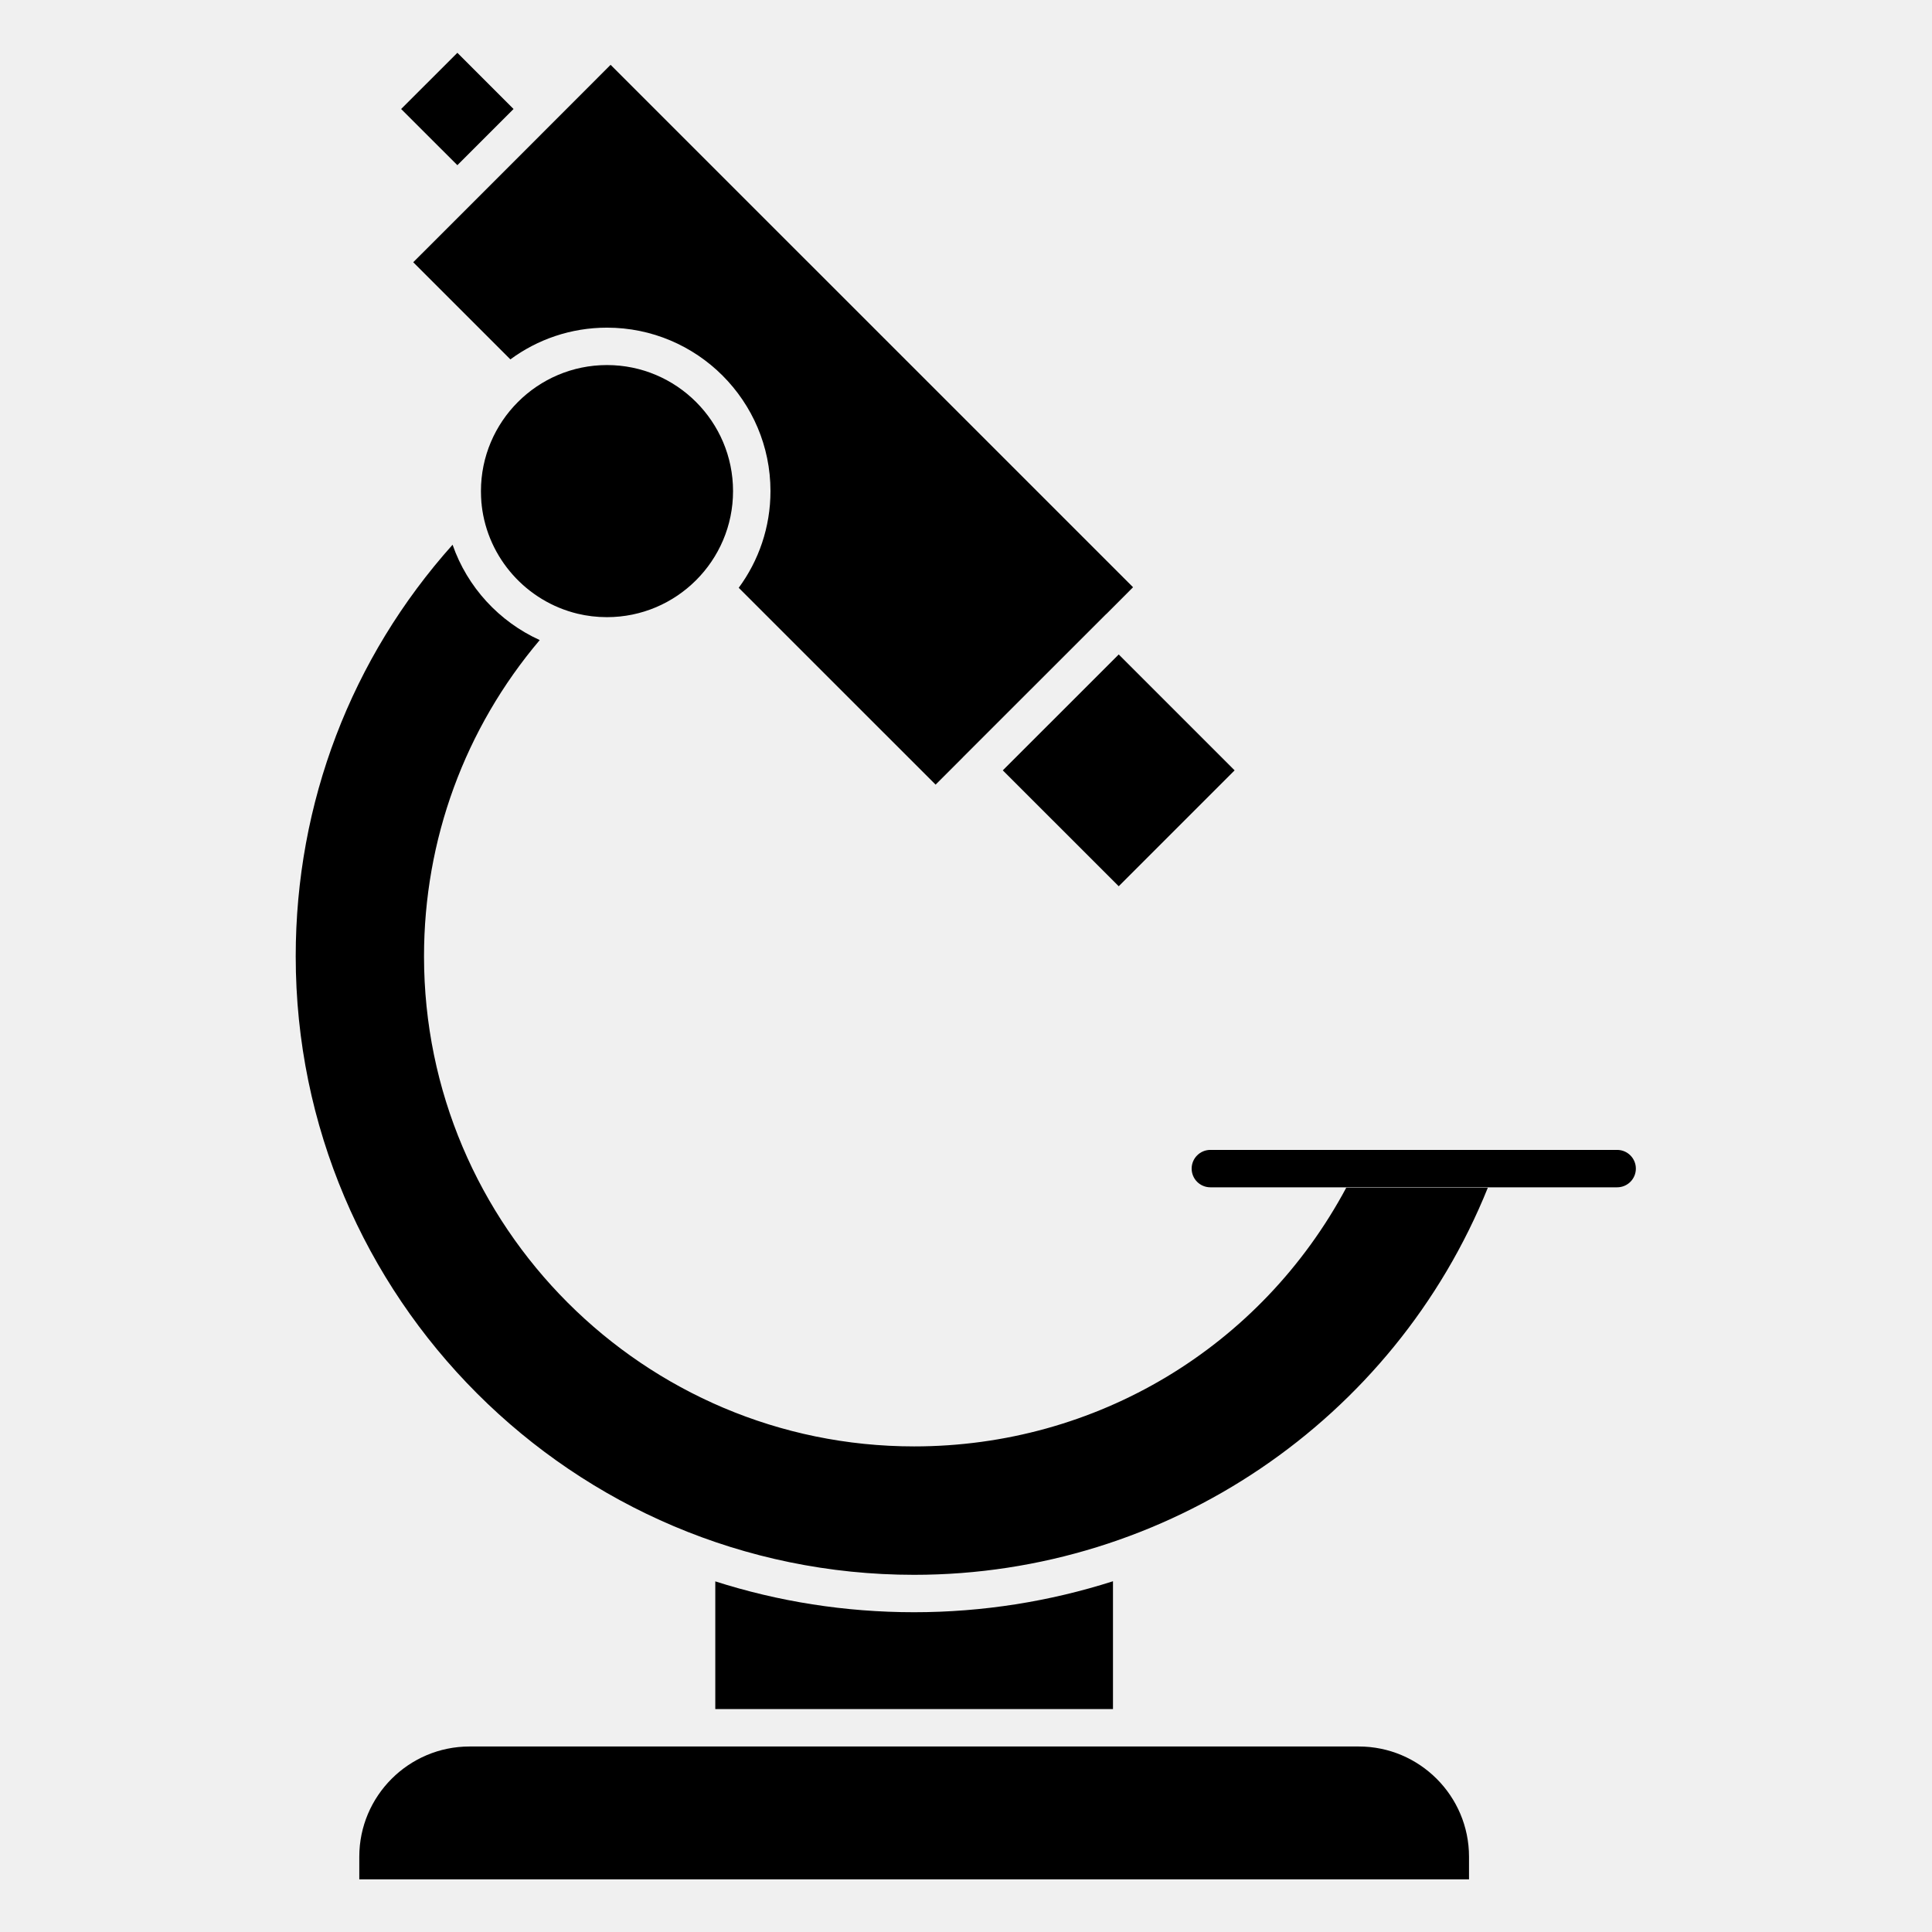
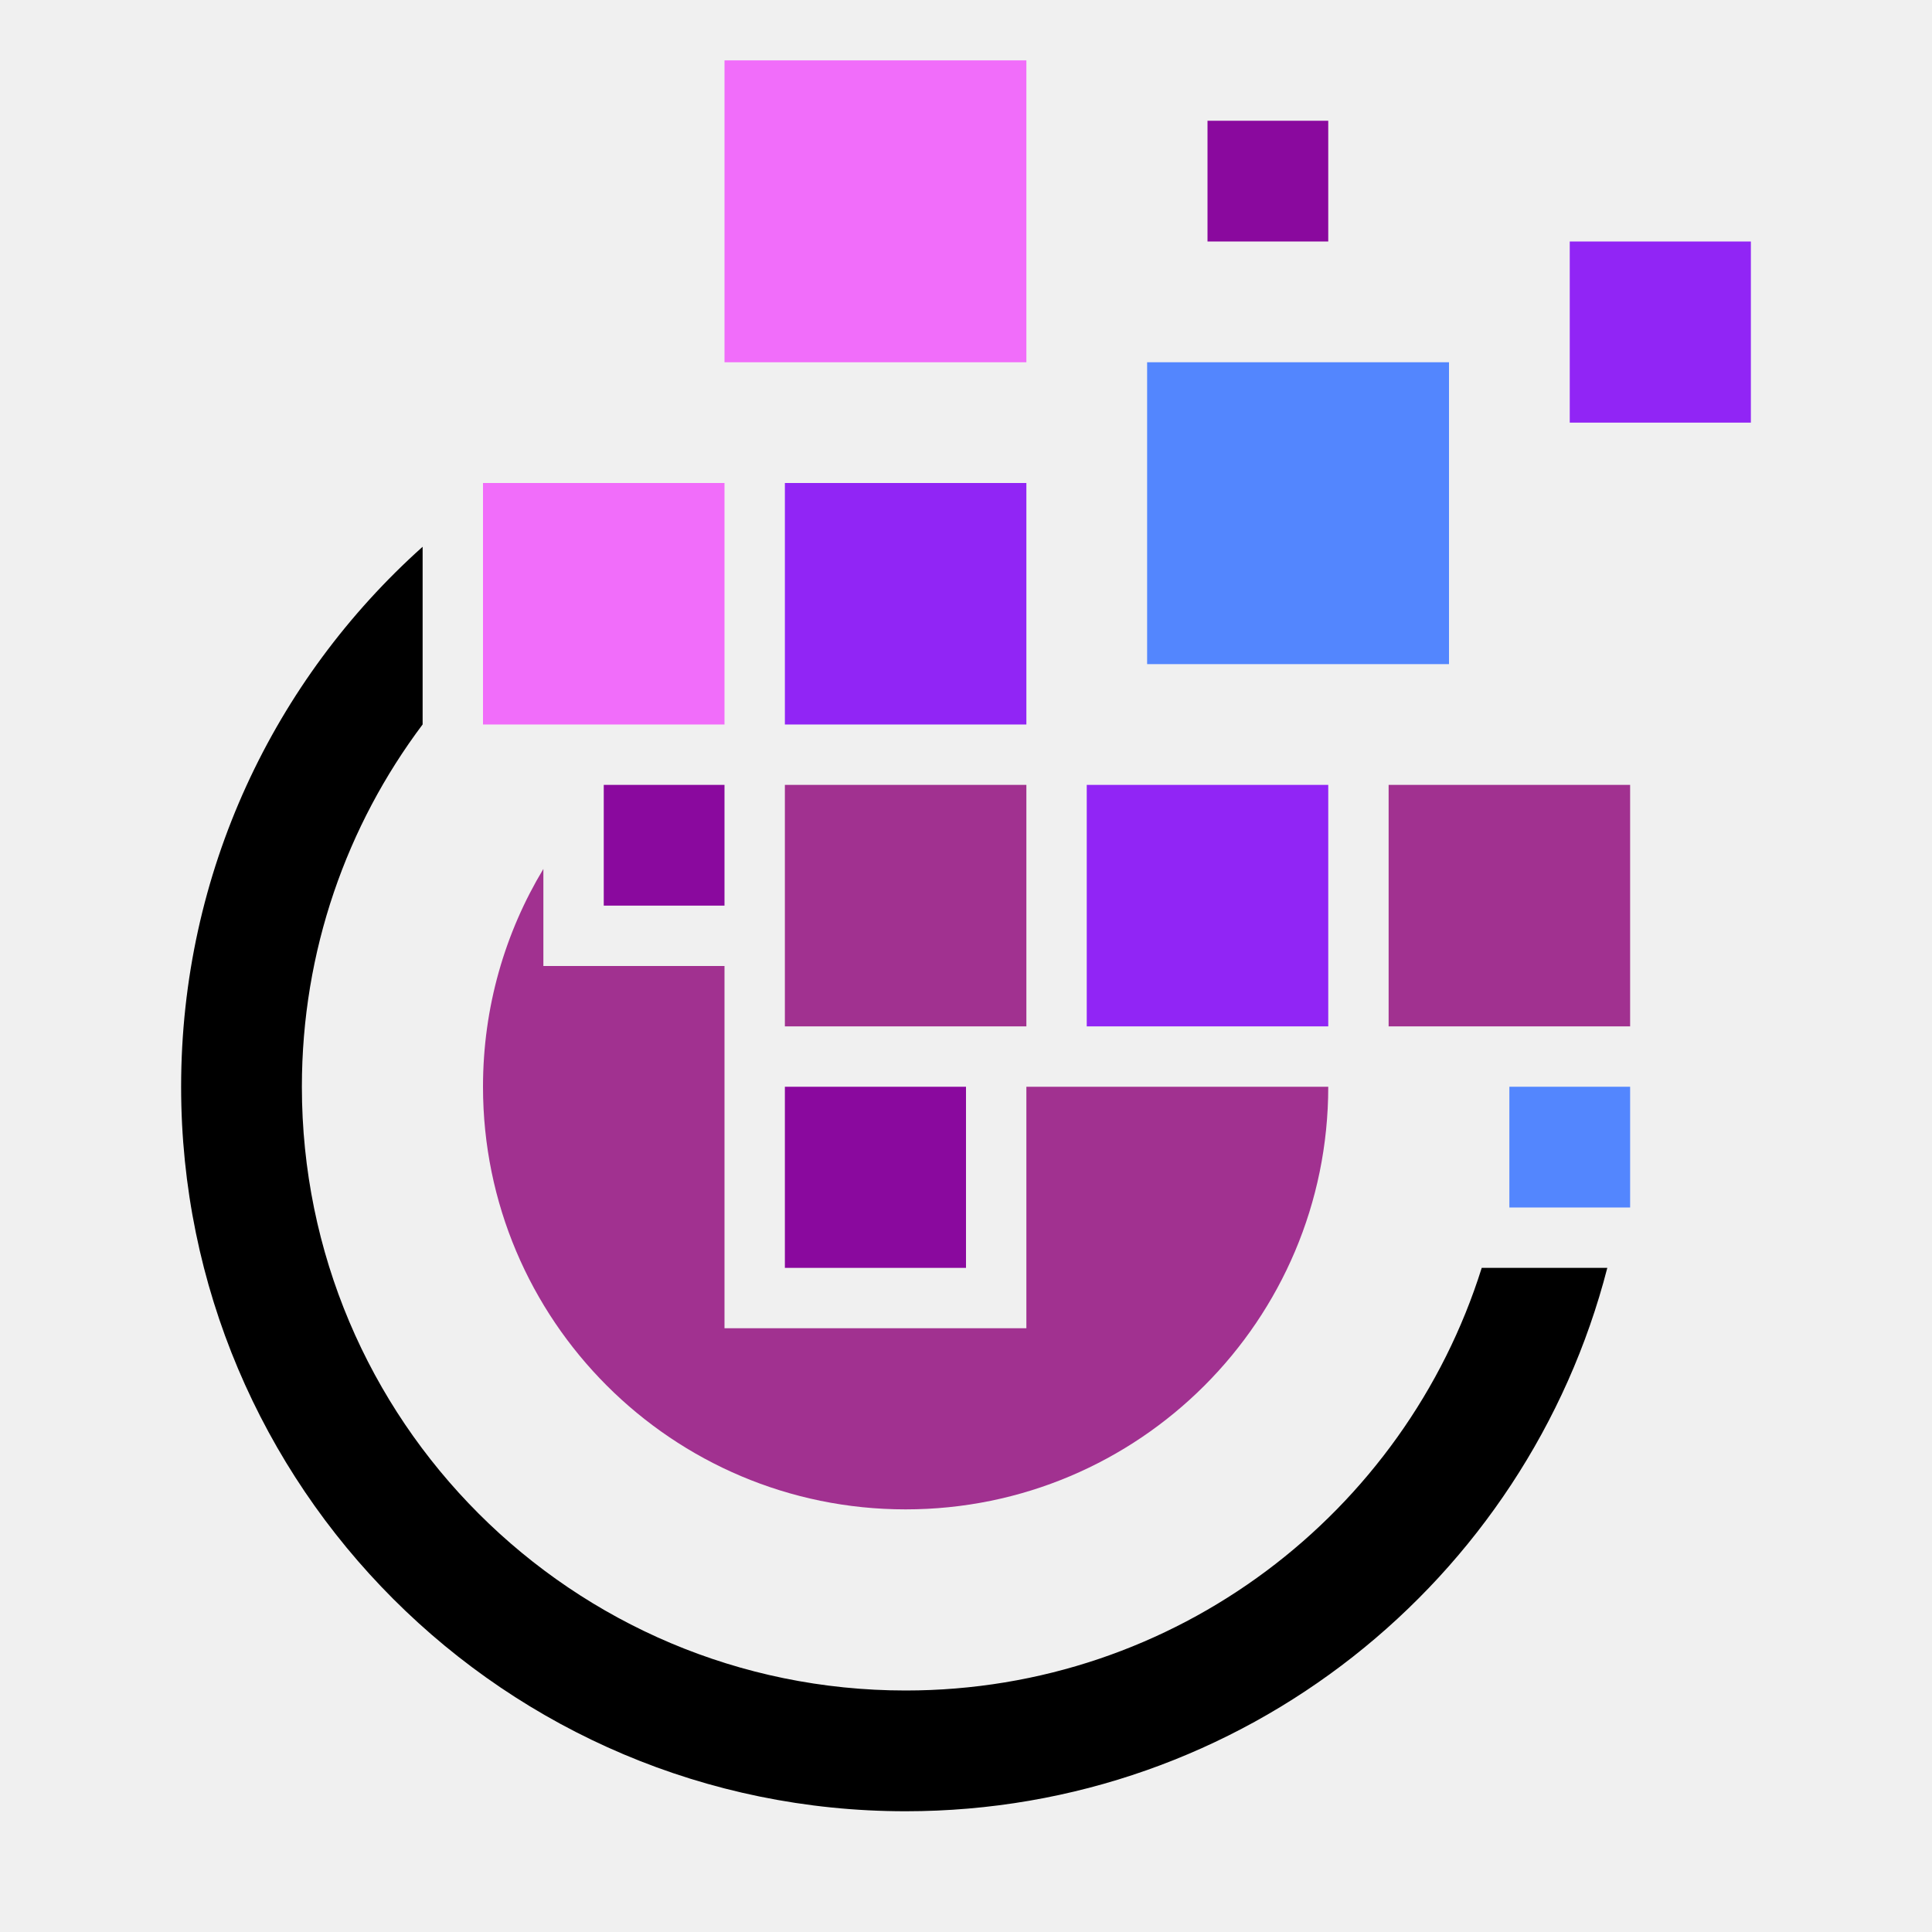
- <svg xmlns="http://www.w3.org/2000/svg" width="64" height="64" viewBox="0 0 64 64" fill="none">
-   <path d="M13.288 3.611L15.151 1.749L17.012 3.611L15.151 5.472L13.288 3.611Z" fill="currentColor" />
-   <path d="M33.219 25.519L37.059 21.68L40.898 25.519L37.059 29.358L33.219 25.519Z" fill="currentColor" />
-   <path d="M36.869 52.381V56.616H23.695V52.385C25.772 53.05 27.986 53.407 30.281 53.407C32.557 53.407 34.775 53.05 36.869 52.381Z" fill="currentColor" />
-   <path d="M15.554 57.855H45.012C47.025 57.855 48.663 59.493 48.663 61.507V62.255H11.902V61.507C11.902 59.493 13.54 57.855 15.554 57.855Z" fill="currentColor" />
-   <path d="M30.281 52.168C18.986 52.168 9.796 42.975 9.796 31.679C9.796 26.601 11.632 21.801 14.992 18.045C15.481 19.451 16.535 20.593 17.879 21.203C15.399 24.133 14.046 27.815 14.046 31.679C14.046 40.63 21.33 47.914 30.281 47.914C36.311 47.914 41.761 44.64 44.597 39.343H49.287C46.181 47.05 38.653 52.168 30.281 52.168Z" fill="currentColor" />
-   <path d="M20.107 12.093C22.41 12.093 24.283 13.966 24.283 16.269C24.283 18.571 22.41 20.444 20.107 20.444C19.771 20.444 19.443 20.405 19.129 20.329C17.446 19.922 16.155 18.493 15.957 16.74V16.733C15.957 16.713 15.955 16.692 15.95 16.673C15.95 16.667 15.948 16.661 15.948 16.655C15.938 16.527 15.932 16.399 15.932 16.269C15.932 13.966 17.805 12.093 20.107 12.093Z" fill="currentColor" />
-   <path d="M36.621 20.364L31.904 25.079C31.898 25.085 31.894 25.089 31.89 25.095L30.993 25.992L24.471 19.472C25.132 18.574 25.523 17.467 25.523 16.269C25.523 13.282 23.094 10.854 20.107 10.854C18.91 10.854 17.805 11.244 16.907 11.905L13.689 8.687L15.585 6.792C15.587 6.789 15.587 6.789 15.589 6.788L18.338 4.038L20.227 2.147L37.534 19.453L36.668 20.321C36.652 20.335 36.635 20.35 36.621 20.364Z" fill="currentColor" />
-   <path d="M42.404 39.331H40.095C39.752 39.331 39.475 39.054 39.475 38.711C39.475 38.371 39.752 38.092 40.095 38.092H42.204H51.597H53.57C53.913 38.092 54.19 38.371 54.19 38.711C54.19 39.054 53.913 39.331 53.57 39.331H51.718H50.623H43.18H42.404Z" fill="currentColor" />
-   <style>
-     path { fill: #000; }
-     @media (prefers-color-scheme: dark) {
-         path { fill: #FFF; }
-     }
- </style>
+ <svg xmlns="http://www.w3.org/2000/svg" width="32" height="32" viewBox="0 0 32 32" fill="none">
+   <path d="M26.622 21C25.29 26.176 20.592 30 15 30C8.373 30 3 24.627 3 18C3 14.446 4.545 11.253 7 9.056L7 11.999C5.744 13.671 5 15.748 5 18C5 23.523 9.477 28 15 28C19.478 28 23.268 25.057 24.542 21H26.622Z" fill="black" />
+   <path d="M9 14.392V16L12 16V22L17 22V18L22 18C22 21.866 18.866 25 15 25C11.134 25 8 21.866 8 18C8 16.68 8.365 15.446 9 14.392Z" fill="#A13190" />
+   <rect x="13" y="18" width="3" height="3" fill="#8A099E" />
+   <rect x="18" y="13" width="4" height="4" fill="#9125F5" />
+   <rect x="13" y="13" width="4" height="4" fill="#A13190" />
+   <rect x="10" y="13" width="2" height="2" fill="#8A099E" />
+   <rect x="13" y="8" width="4" height="4" fill="#9125F5" />
+   <rect x="23" y="13" width="4" height="4" fill="#A13190" />
+   <rect x="26" y="4" width="3" height="3" fill="#9125F5" />
+   <rect x="20" y="2" width="2" height="2" fill="#8A099E" />
+   <rect x="8" y="8" width="4" height="4" fill="#F16DFA" />
+   <rect x="12" y="1" width="5" height="5" fill="#F16DFA" />
+   <rect x="19" y="6" width="5" height="5" fill="#5386FE" />
+   <rect x="25" y="18" width="2" height="2" fill="#5386FE" />
</svg>
